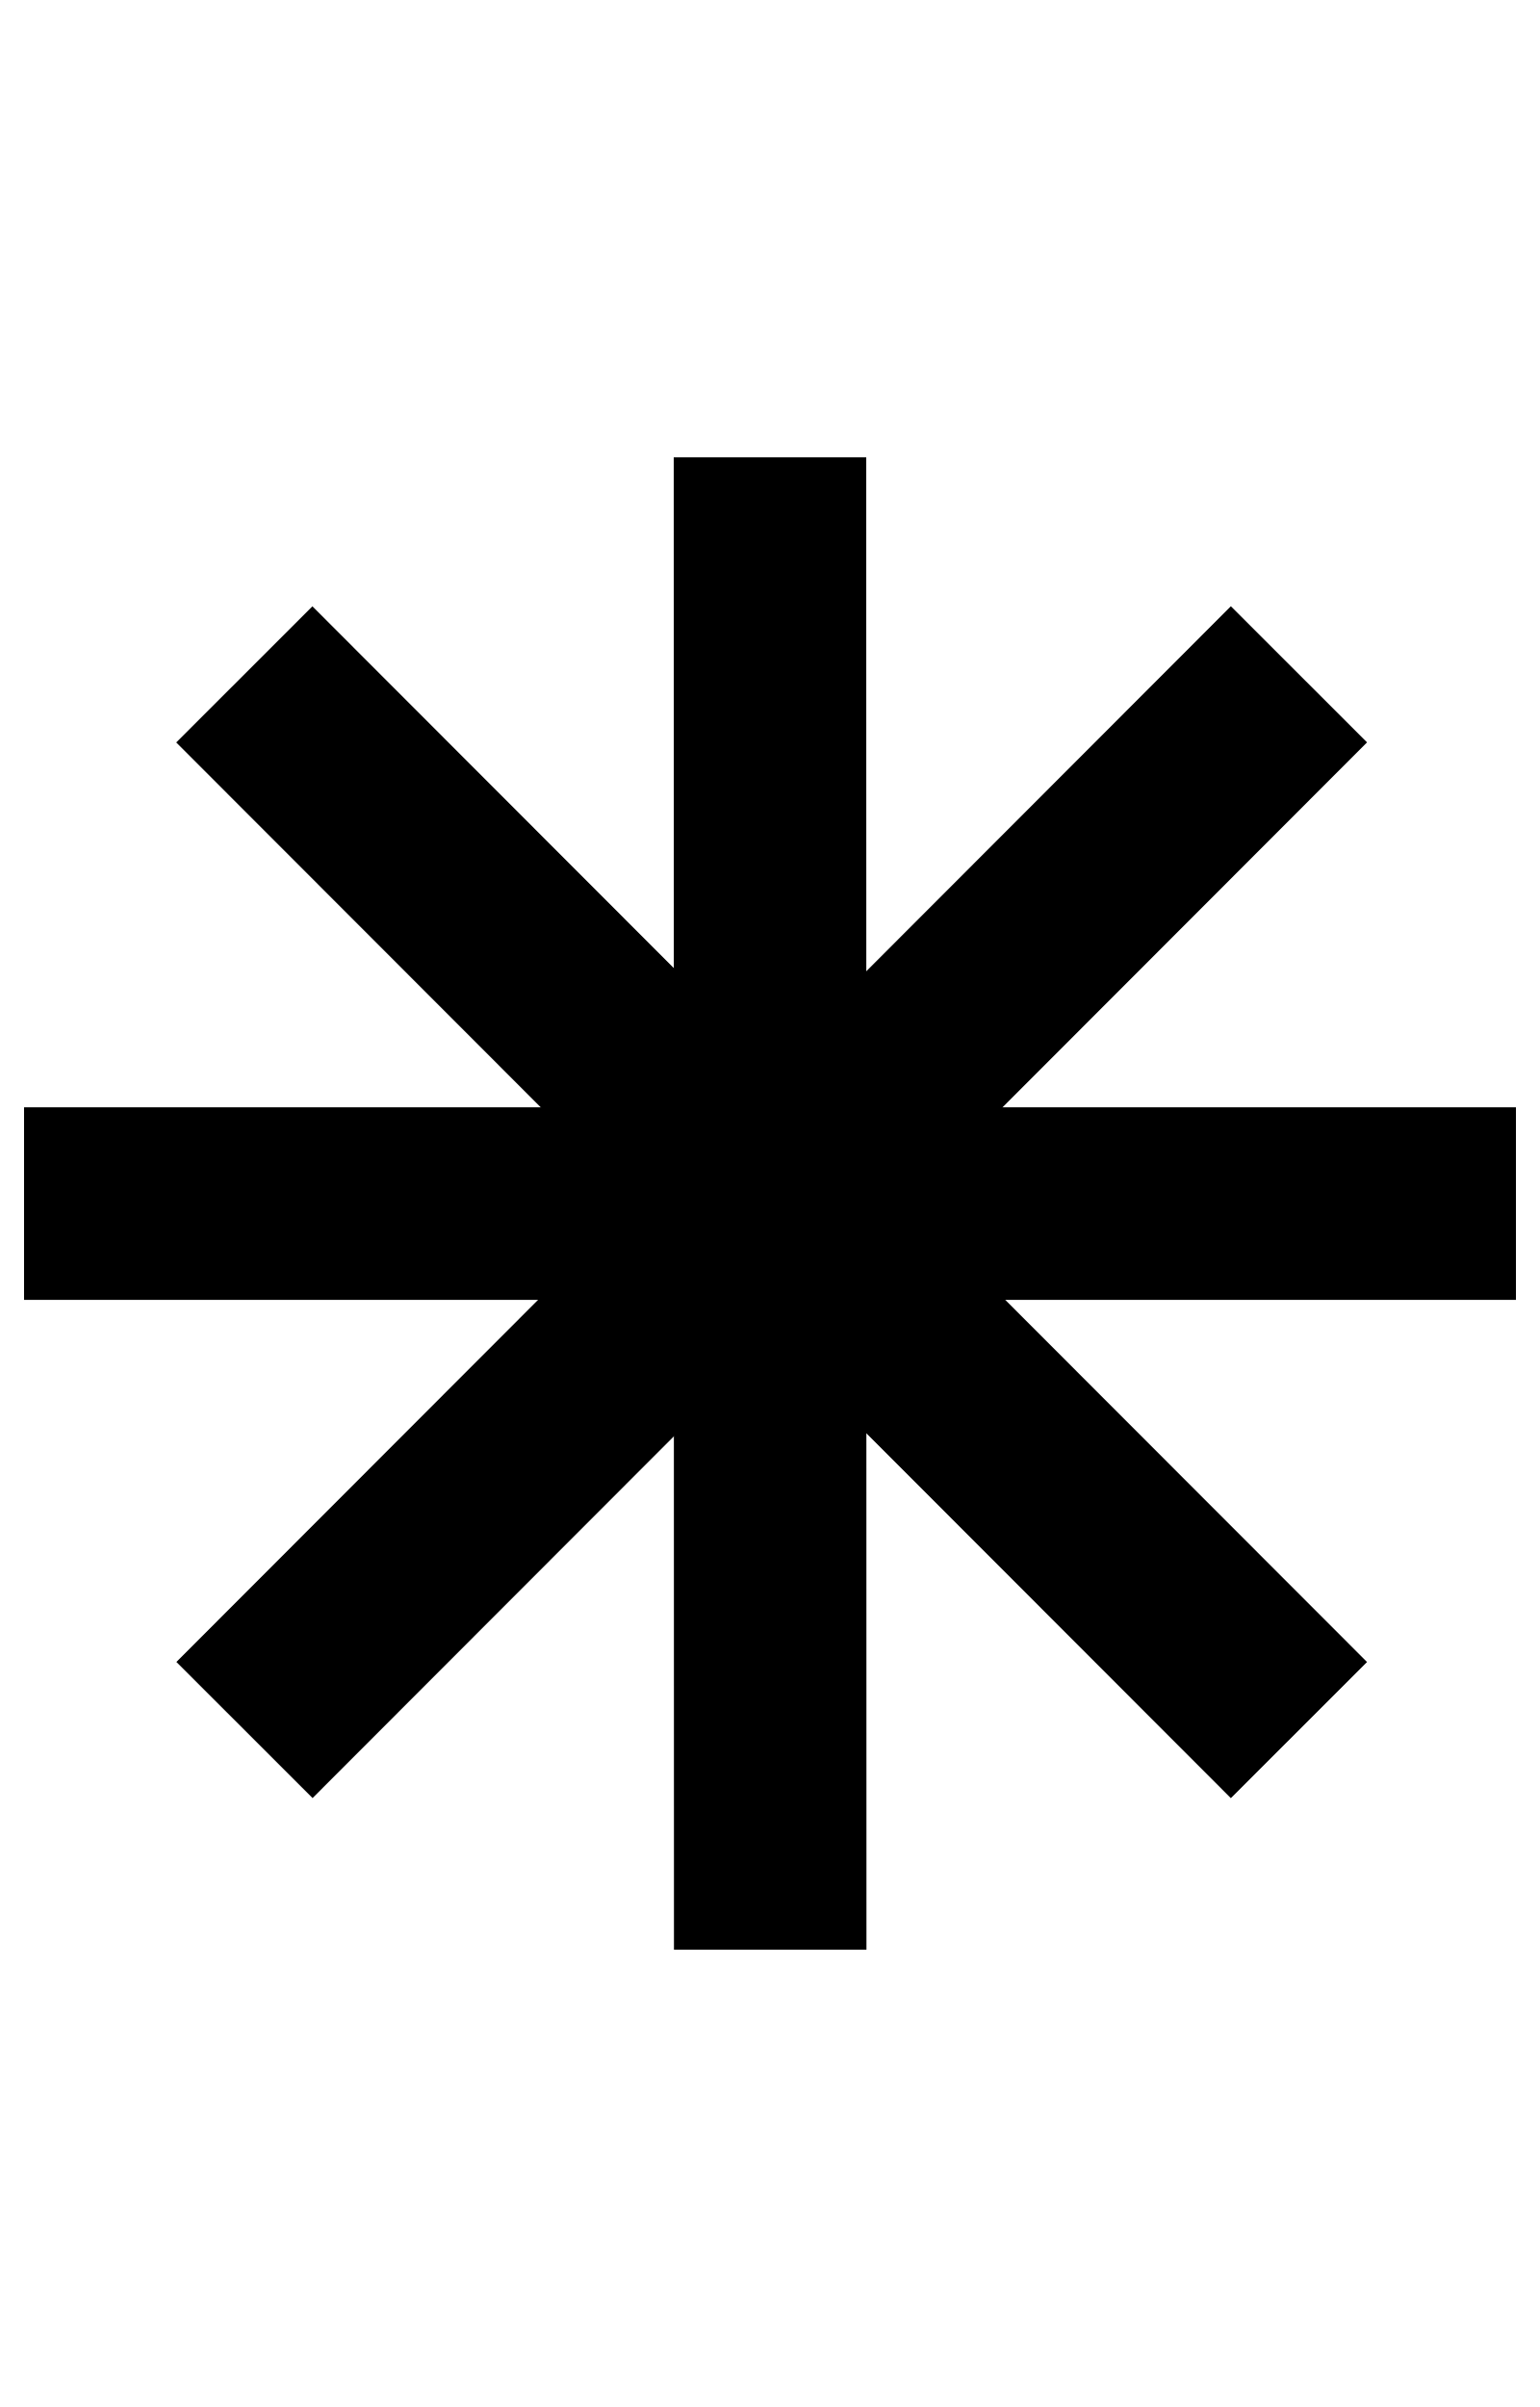
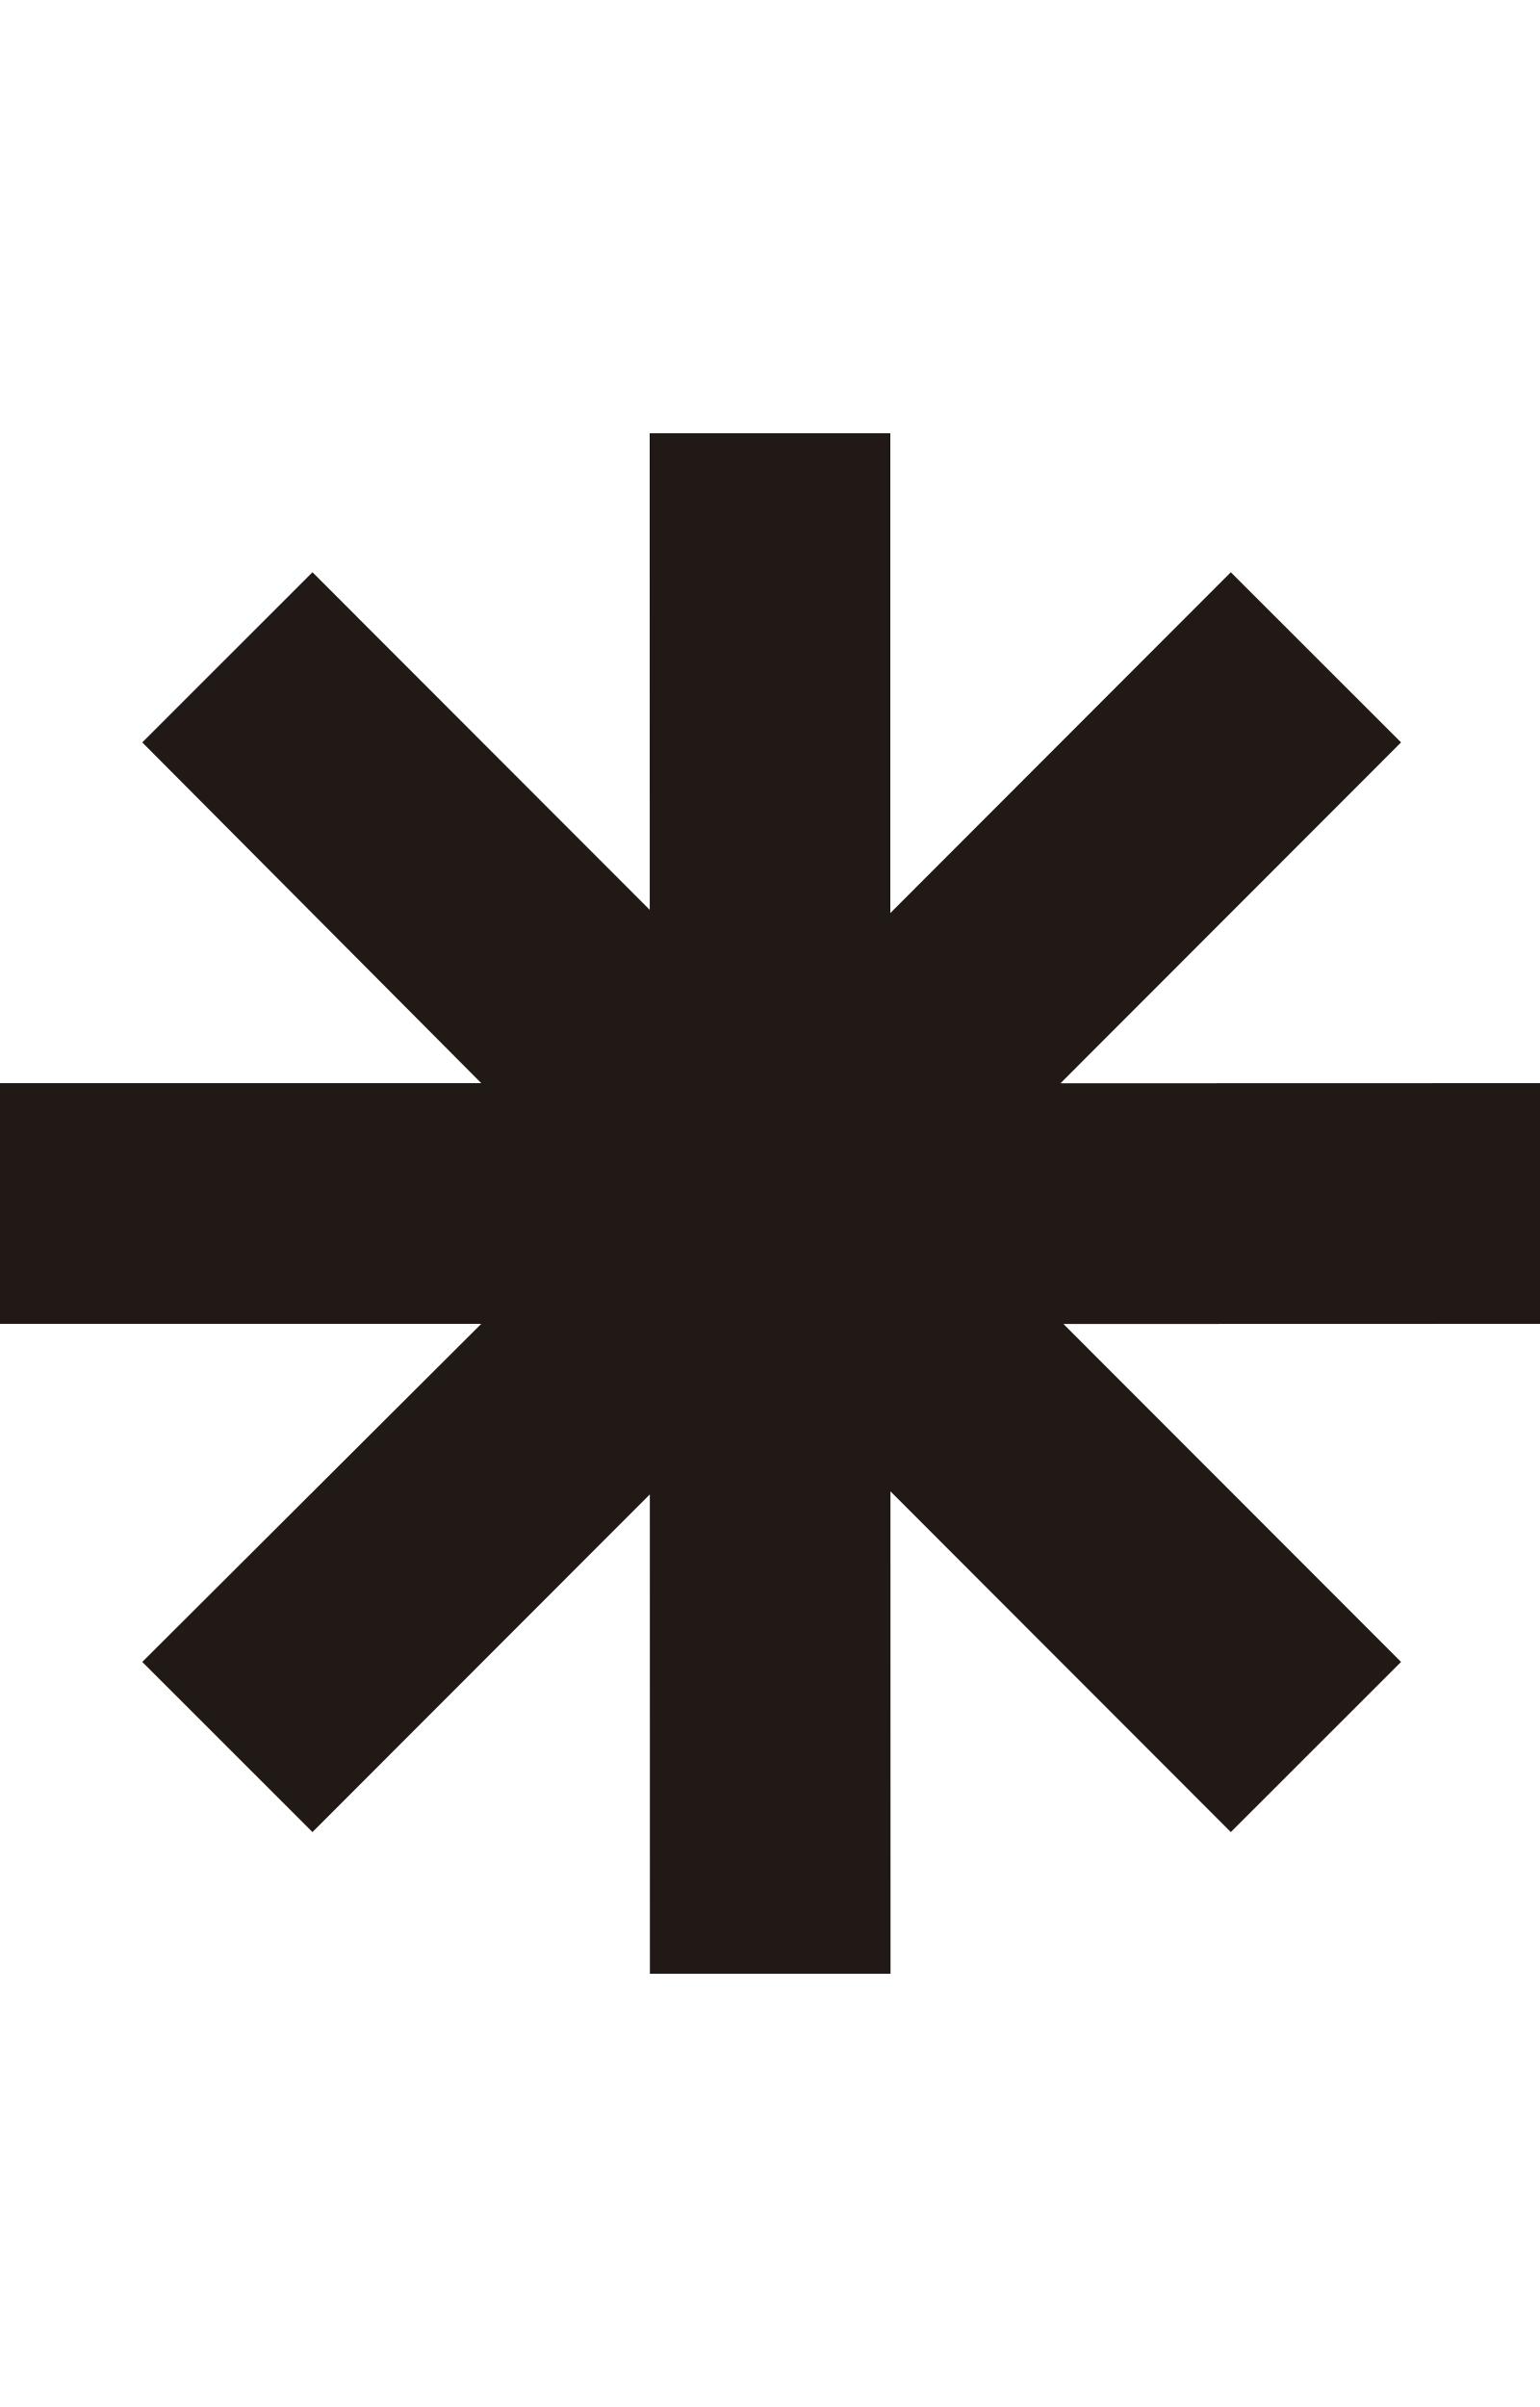
- <svg xmlns="http://www.w3.org/2000/svg" version="1.0" x="0px" y="0px" width="64px" height="100px" viewBox="0 0 64 100" enable-background="new 0 0 64 100" xml:space="preserve">
-   <g id="Layer_3">
- </g>
+ <svg xmlns="http://www.w3.org/2000/svg" version="1.1" x="0px" y="0px" width="64px" height="100px" viewBox="0 0 64 100" enable-background="new 0 0 64 100" xml:space="preserve">
+   <g id="Layer_3" display="none">
+     <line display="inline" opacity="0.4" fill="none" stroke="#211915" stroke-linecap="square" stroke-miterlimit="10" x1="52" y1="78.5" x2="194" y2="78.5" />
+   </g>
  <g id="Your_Icon">
-     <rect x="1.068" y="45.944" transform="matrix(0.7069 0.7074 -0.7074 0.7069 44.7289 -8.0433)" width="62.001" height="8" />
-     <rect x="28.069" y="18.944" transform="matrix(0.7074 0.7068 -0.7068 0.7074 44.6864 -8.0526)" width="8" height="62.001" />
-     <rect x="1" y="46.004" width="62" height="8" />
-     <rect x="1.004" y="46" transform="matrix(1.575510e-04 1 -1 1.575510e-04 81.9989 17.9882)" width="62" height="8" />
+     <polygon fill="#211915" points="64.001,45 44.072,45.006 58.226,30.843 51.151,23.774 37,37.934 37,18 27,18 27.002,37.8    12.986,23.774 5.912,30.843 20,45 0,45 0,55 20,55 5.912,69.046 12.986,76.115 27.006,62.085 27.009,82 37.009,82 37.006,61.959    51.151,76.115 58.226,69.046 44.196,55.006 64,55  " />
  </g>
  <g id="Layer_4">
</g>
</svg>
